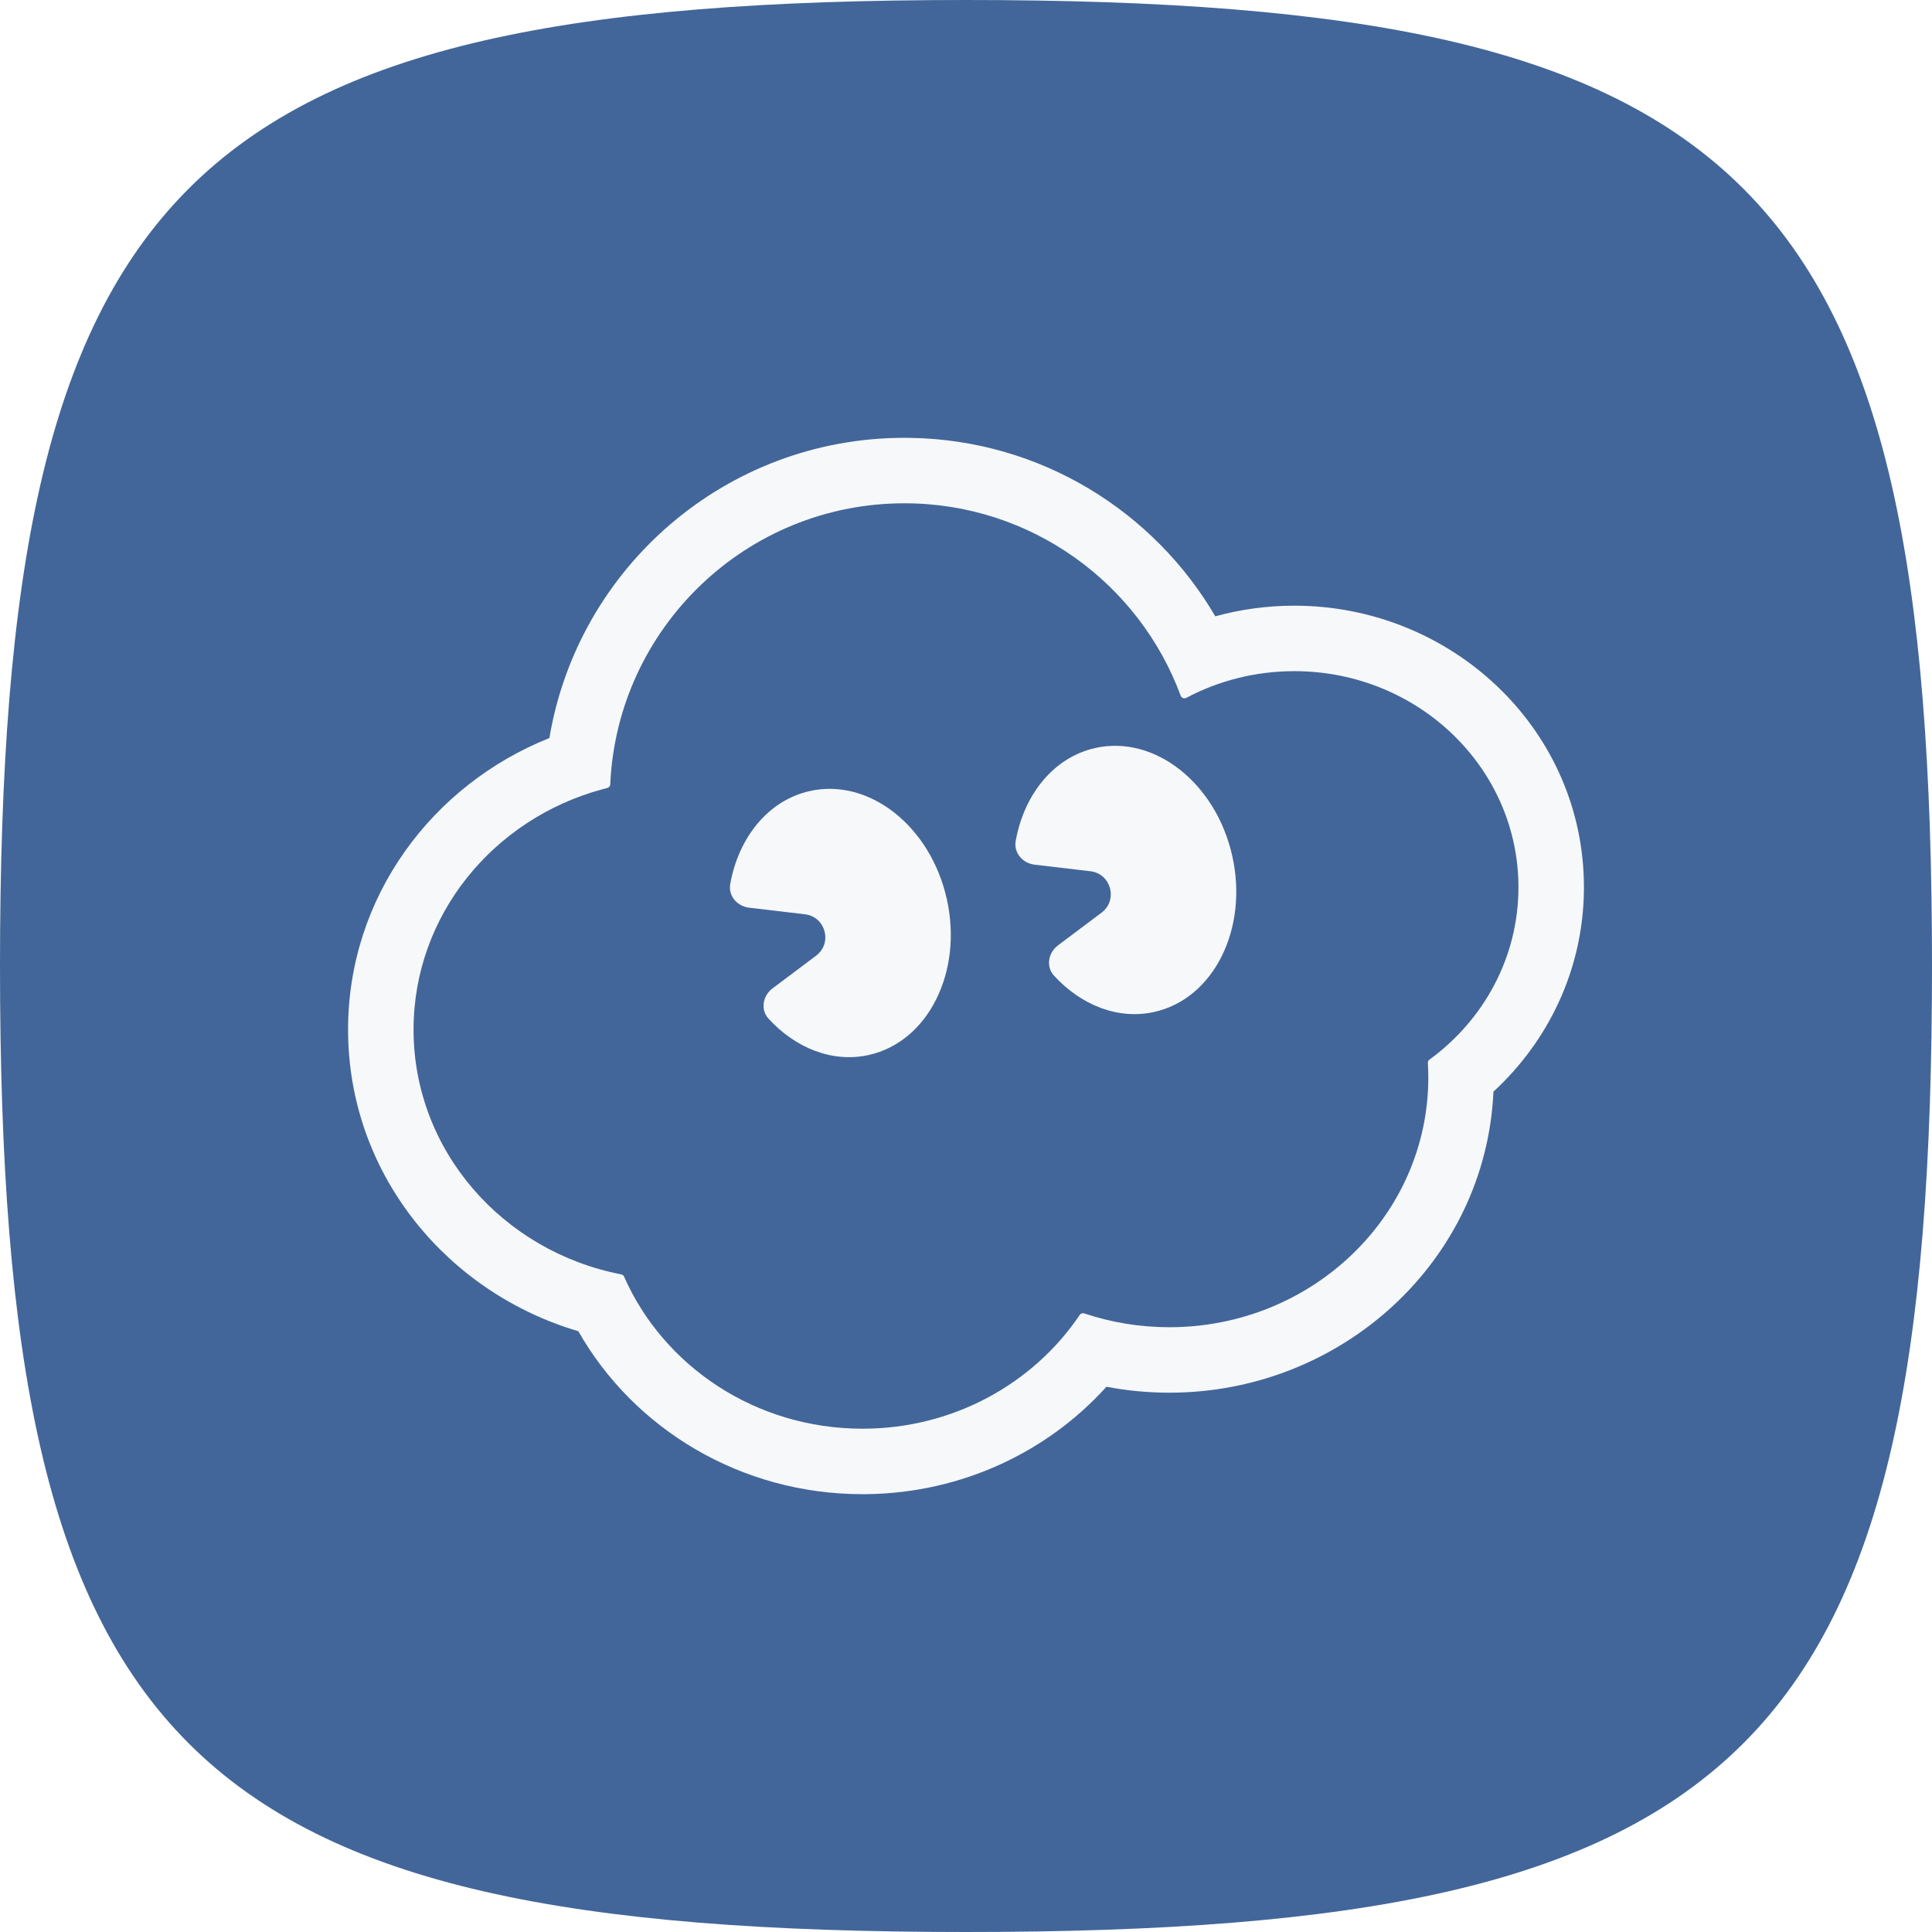
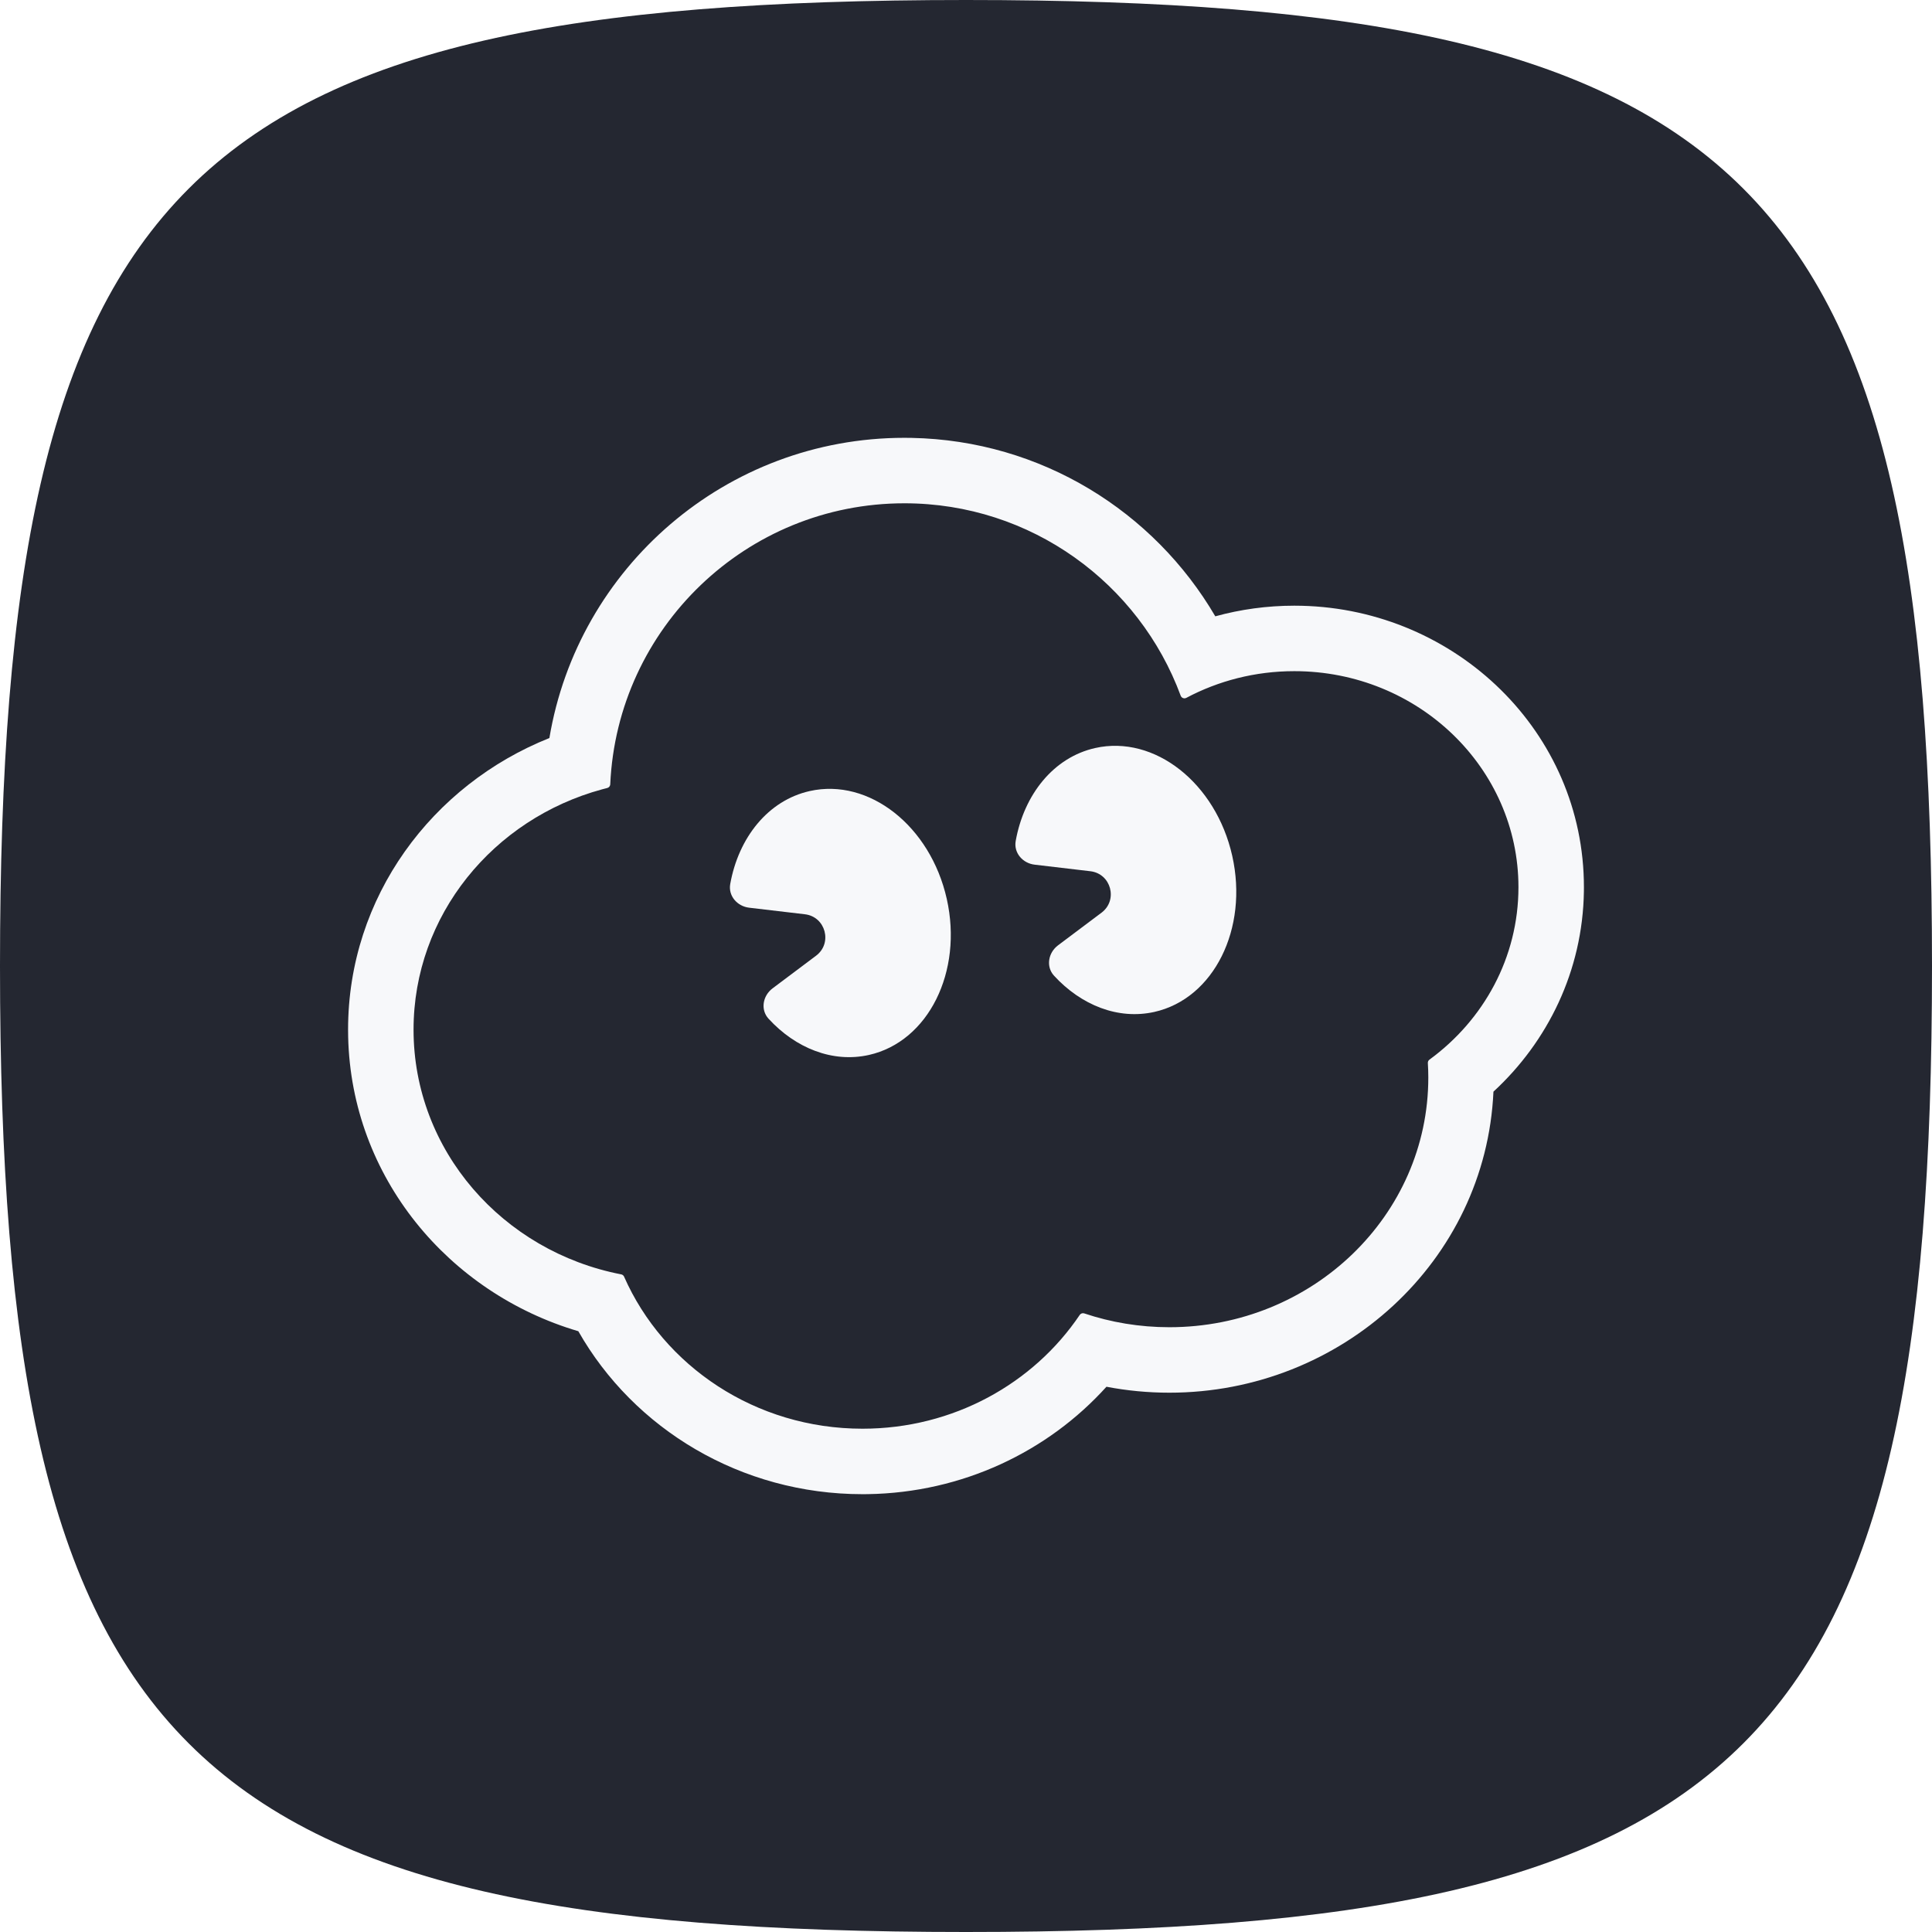
<svg xmlns="http://www.w3.org/2000/svg" width="512" height="512" viewBox="0 0 512 512" fill="none">
-   <path d="M256 0C464 0 512 48 512 256C512 464 464 512 256 512C48 512 0 464 0 256C0 48 48 0 256 0Z" fill="#426699" />
+   <path d="M256 0C464 0 512 48 512 256C512 464 464 512 256 512C48 512 0 464 0 256C0 48 48 0 256 0Z" fill="#242731" />
  <g transform="translate(72 72) scale(.368)" fill="#f7f8fa">
    <path d="M897.839 443.285C897.839 357.346 825.577 287.677 736.439 287.677C708.229 287.677 681.708 294.656 658.634 306.919L658.049 307.152C656.859 307.479 655.578 306.99 654.907 305.955L654.626 305.397C624.744 224.484 546.94 166.788 455.645 166.788C341.763 166.788 248.859 256.552 243.804 369.186L243.744 369.642C243.523 370.687 242.718 371.543 241.658 371.809L237.915 372.784C159.577 394.083 102.161 463.486 102.161 545.826C102.161 632.928 166.413 705.55 251.713 722.069C252.621 722.246 253.388 722.859 253.761 723.705C282.143 788.073 348.327 833.212 425.449 833.212C491.004 833.212 548.653 800.591 581.903 751.275C582.614 750.222 583.943 749.771 585.148 750.175C604.347 756.616 624.97 760.127 646.445 760.127C749.433 760.127 832.922 679.635 832.922 580.345C832.922 578.588 832.892 576.836 832.836 575.09L832.592 569.873C832.534 568.914 832.975 567.992 833.751 567.425C872.681 539.016 897.838 493.986 897.839 443.285ZM944.97 446.411C944.083 503.476 918.951 554.454 879.832 590.492C874.348 712.575 770.42 807.279 646.445 807.279C630.976 807.279 615.829 805.802 601.151 802.994C558.956 849.734 497.474 879.276 429.257 880.338L425.449 880.365C337.898 880.365 260.854 833.432 220.829 763.009C127.399 735.476 57.393 652.173 55.067 551.026L55.008 545.826C55.008 450.067 115.675 369.492 199.988 335.837C220.49 213.133 327.132 119.635 455.645 119.635L460.867 119.689C554.242 121.534 635.404 172.741 679.524 248.184C697.656 243.191 716.756 240.524 736.439 240.524L741.748 240.589C852.926 243.317 944.992 331.47 944.992 443.285L944.97 446.411Z" />
    <path d="M387.449 374.02C430.182 364.428 474.372 399.19 486.153 451.667C497.935 504.145 472.845 554.462 430.111 564.056C403.976 569.924 377.3 559.2 357.823 537.981C351.837 531.461 353.624 521.412 360.703 516.099L392.028 492.586C404.042 483.568 398.904 464.506 383.986 462.748L343.836 458.016C335.219 457.001 328.683 449.493 330.212 440.952C336.204 407.485 357.491 380.746 387.449 374.02Z" />
    <path d="M593.026 343.029C635.759 333.436 679.949 368.199 691.731 420.676C703.512 473.154 678.422 523.471 635.688 533.065C609.554 538.932 582.877 528.208 563.4 506.99C557.414 500.469 559.201 490.421 566.28 485.107L597.605 461.594C609.619 452.577 604.481 433.515 589.563 431.757L549.413 427.025C540.796 426.009 534.26 418.501 535.789 409.961C541.781 376.494 563.068 349.754 593.026 343.029Z" />
  </g>
</svg>
